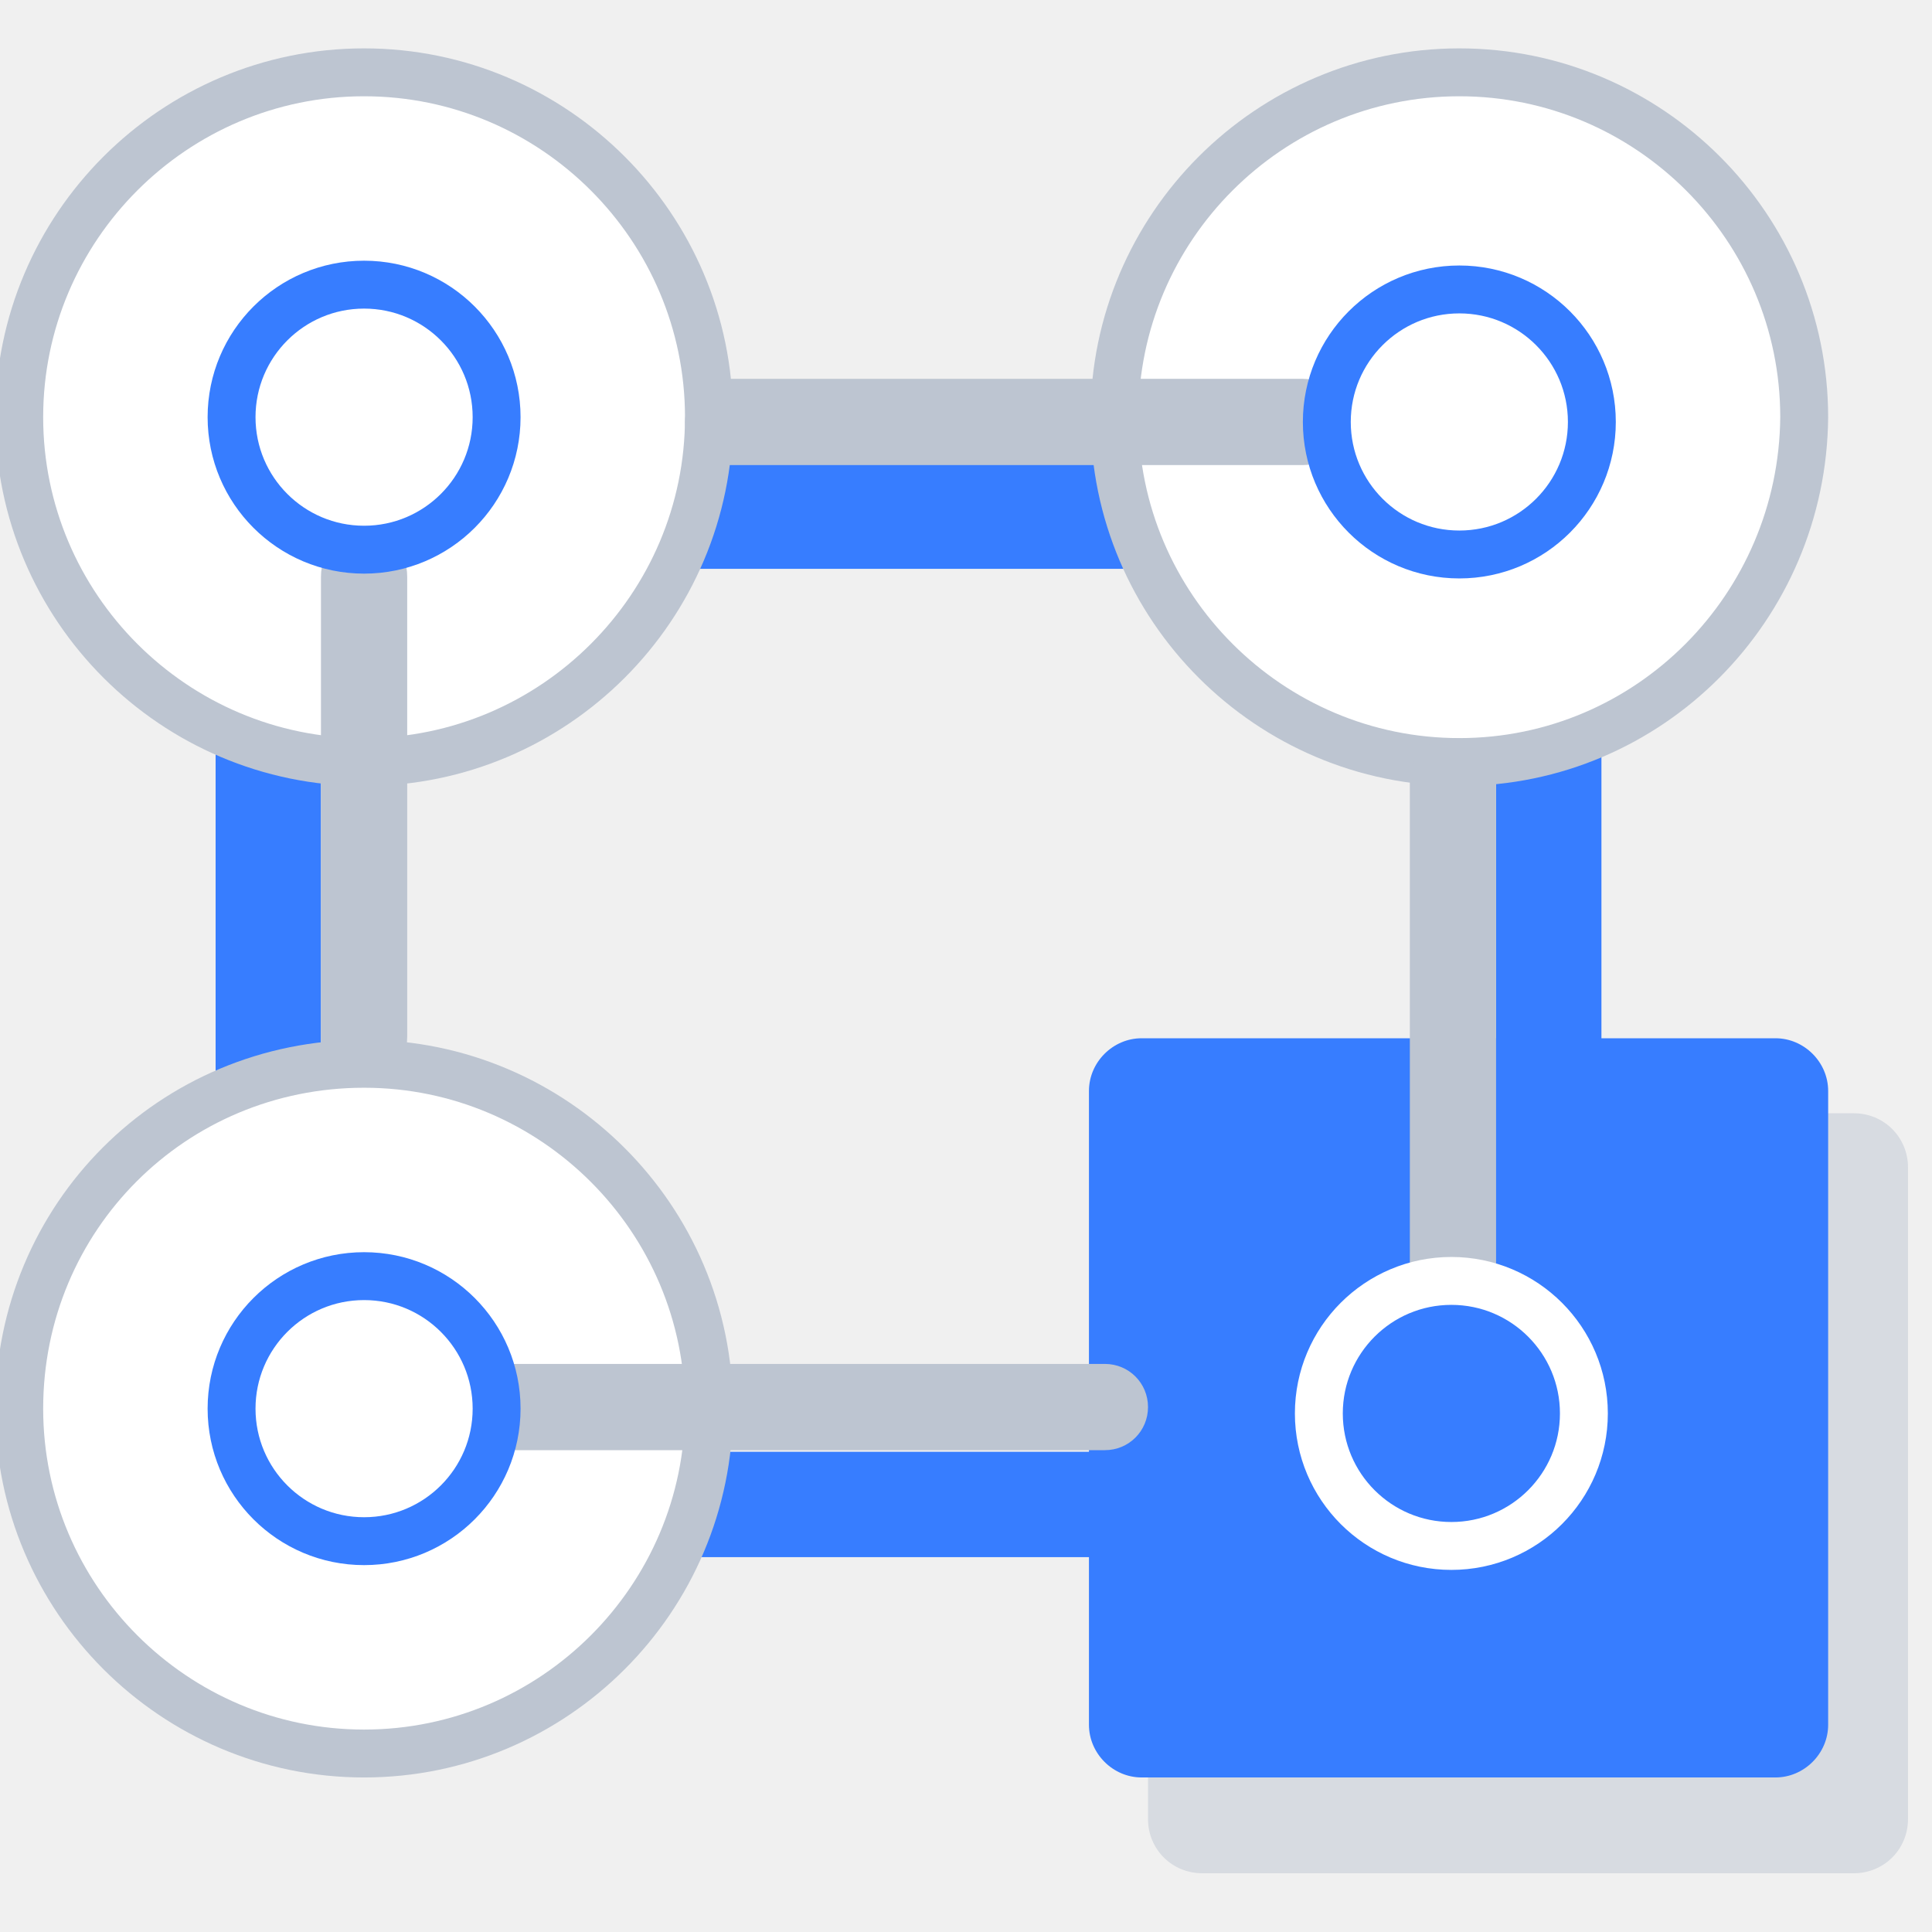
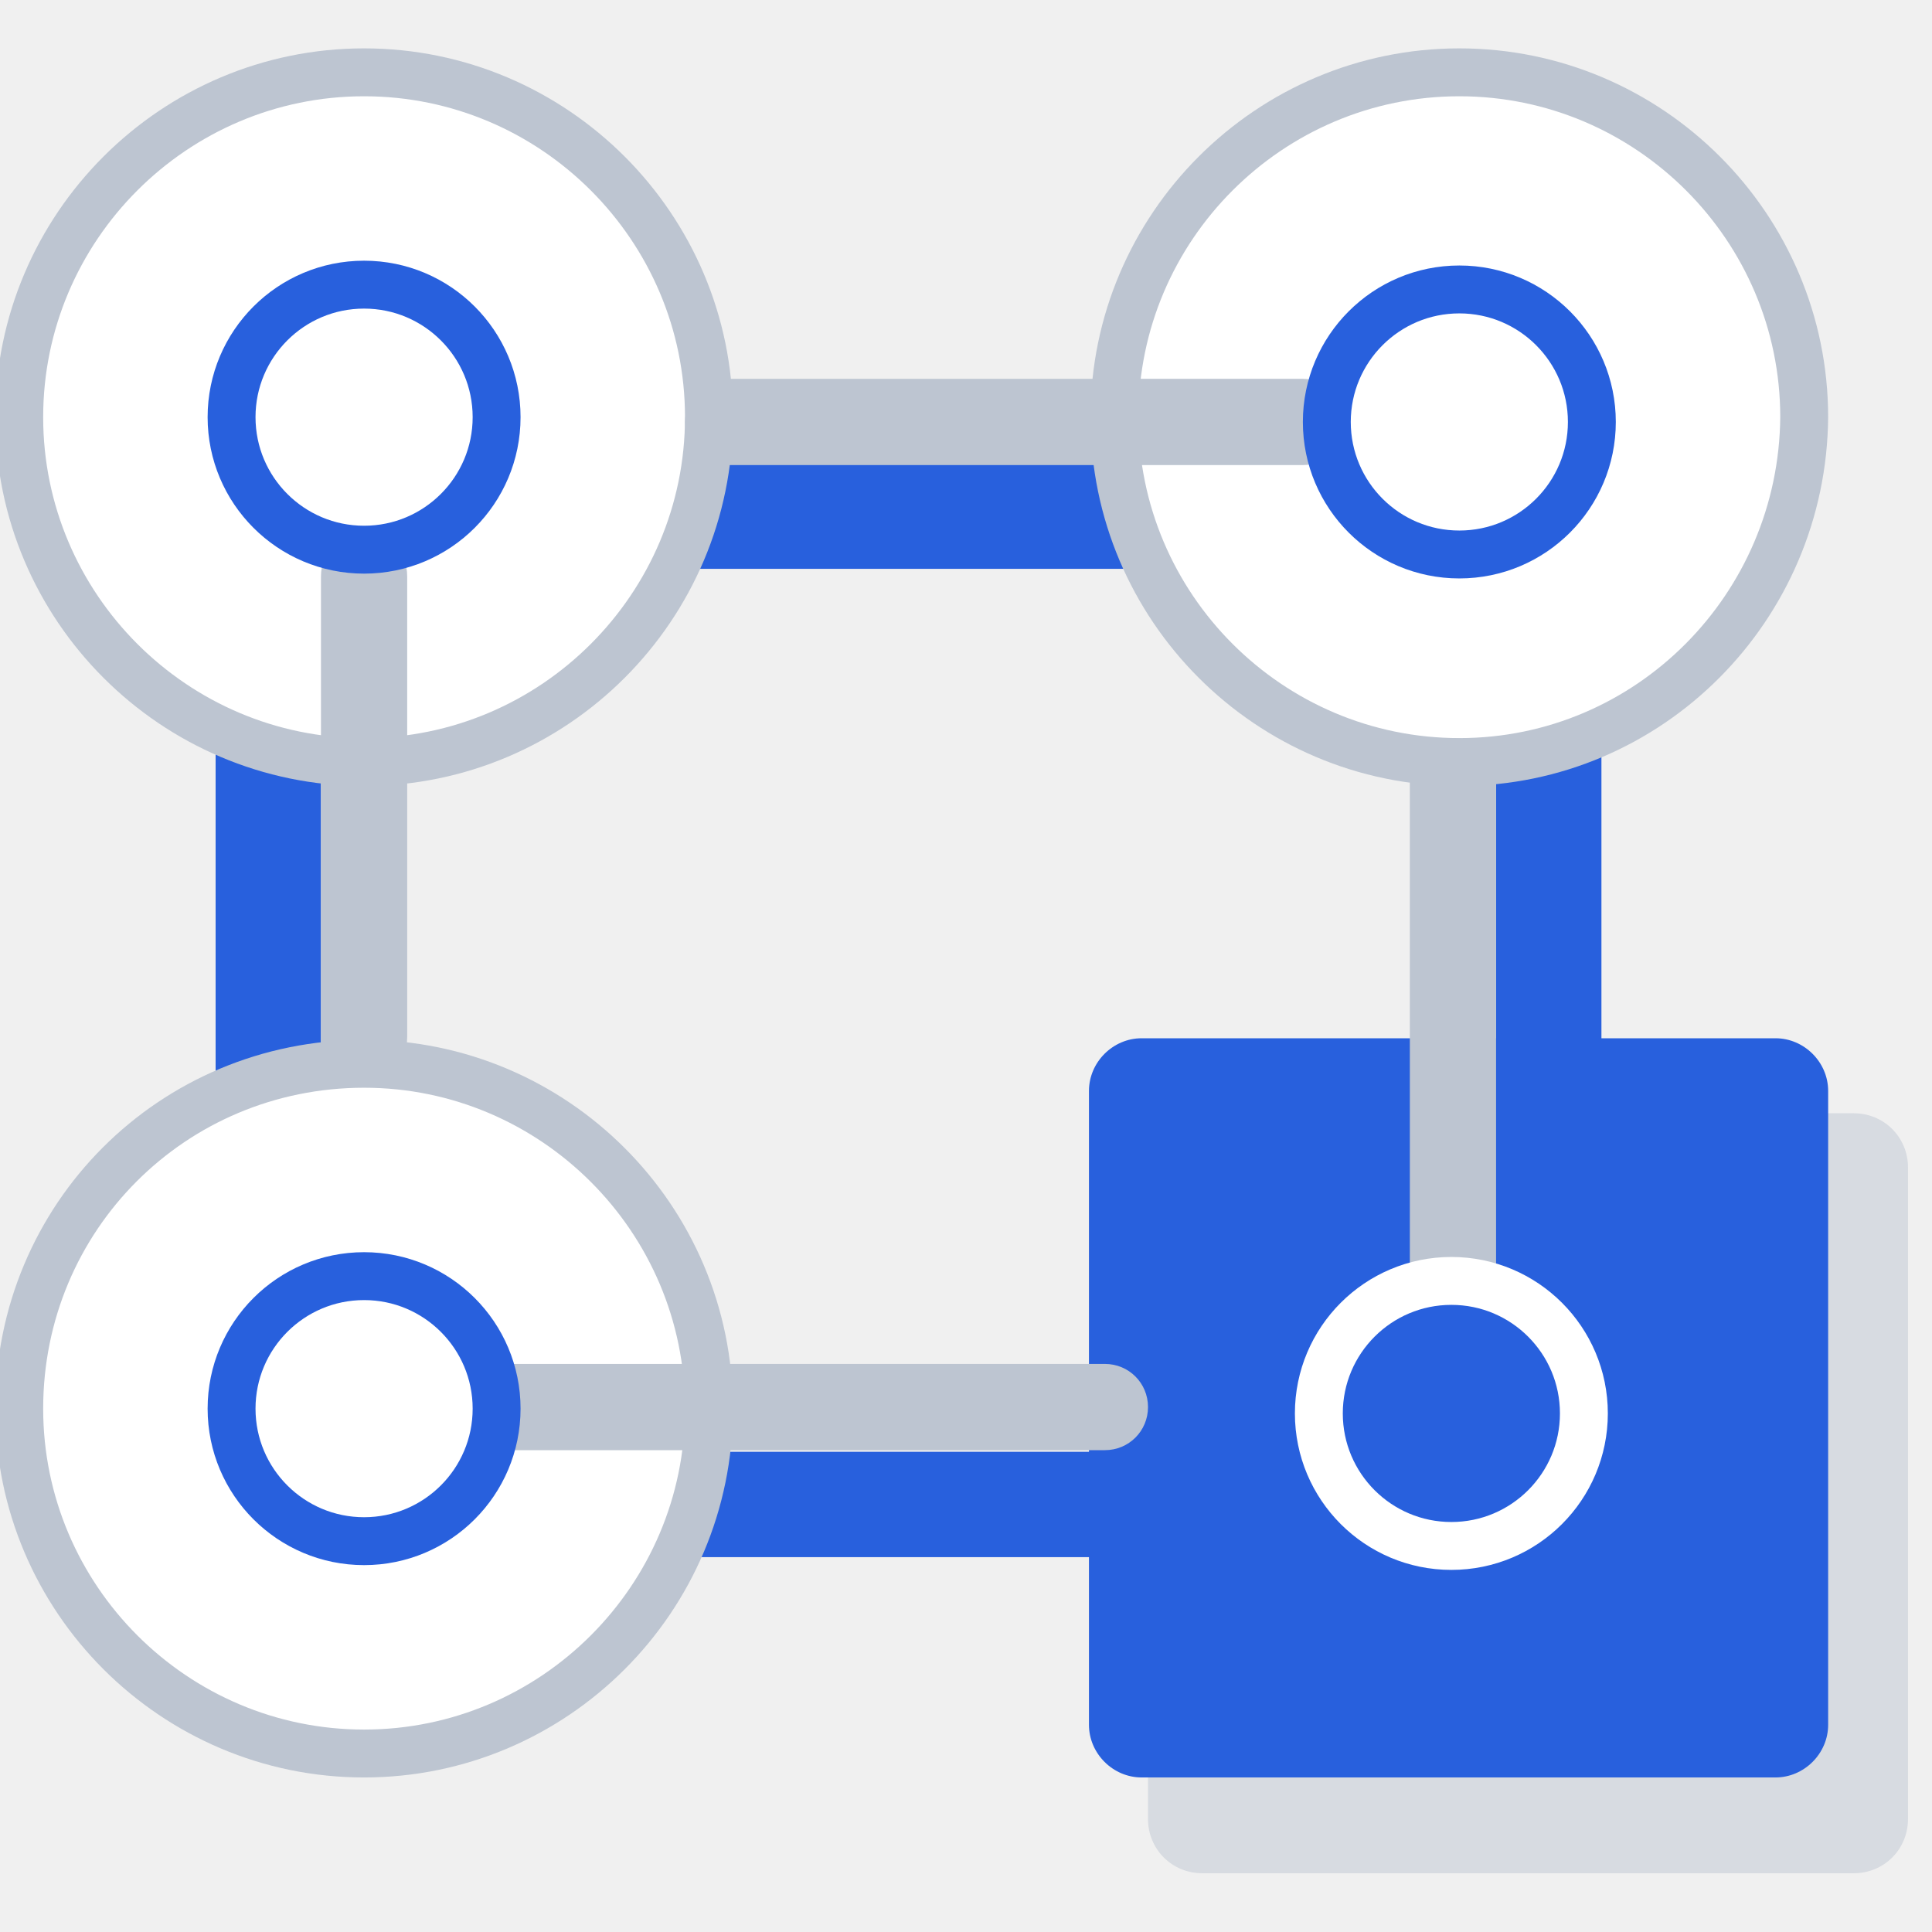
<svg xmlns="http://www.w3.org/2000/svg" enable-background="new 0 0 120 120" viewBox="0 0 120 120">
  <g fill="none" transform="translate(.5 3.598958)">
-     <path d="m16.164 73.879c-1.785 0-3.272-1.488-3.272-3.272v-36.394c0-1.785 1.488-3.272 3.272-3.272 1.785 0 3.272 1.488 3.272 3.272v36.295c0 1.884-1.488 3.372-3.272 3.372z" fill="#377dff" />
-     <path d="m75.565 31.733h-36.295c-1.785 0-3.272-1.488-3.272-3.272 0-1.785 1.488-3.272 3.272-3.272h36.295c1.785 0 3.272 1.488 3.272 3.272 0 1.785-1.488 3.272-3.272 3.272z" fill="#377dff" />
-     <path d="m95.696 75.862c-1.785 0-3.272-1.488-3.272-3.272v-36.295c0-1.785 1.488-3.272 3.272-3.272 1.785 0 3.272 1.488 3.272 3.272v36.295c.099 1.785-1.388 3.272-3.272 3.272z" fill="#377dff" />
+     <path d="m16.164 73.879c-1.785 0-3.272-1.488-3.272-3.272v-36.394c0-1.785 1.488-3.272 3.272-3.272 1.785 0 3.272 1.488 3.272 3.272v36.295c0 1.884-1.488 3.372-3.272 3.372z" fill="#2860DD" />
+     <path d="m75.565 31.733h-36.295c-1.785 0-3.272-1.488-3.272-3.272 0-1.785 1.488-3.272 3.272-3.272h36.295c1.785 0 3.272 1.488 3.272 3.272 0 1.785-1.488 3.272-3.272 3.272z" fill="#2860DD" />
+     <path d="m95.696 75.862c-1.785 0-3.272-1.488-3.272-3.272v-36.295c0-1.785 1.488-3.272 3.272-3.272 1.785 0 3.272 1.488 3.272 3.272v36.295c.099 1.785-1.388 3.272-3.272 3.272z" fill="#2860DD" />
    <path d="m114.637 112.752h-40.46c-1.884 0-3.372-1.488-3.372-3.372v-40.46c0-1.884 1.488-3.372 3.372-3.372h40.46c1.884 0 3.372 1.488 3.372 3.372v40.46c0 1.884-1.488 3.372-3.372 3.372z" fill="#bdc5d1" opacity=".5" />
-     <path d="m109.778 106.802h-39.369c-1.785 0-3.272-1.488-3.272-3.272v-39.369c0-1.785 1.488-3.272 3.272-3.272h39.369c1.785 0 3.272 1.488 3.272 3.272v39.369c0 1.785-1.488 3.272-3.272 3.272z" fill="#377dff" />
-     <path d="m71.896 93.118h-36.295c-1.785 0-3.272-1.488-3.272-3.272 0-1.785 1.488-3.272 3.272-3.272h36.295c1.785 0 3.272 1.488 3.272 3.272 0 1.785-1.488 3.272-3.272 3.272z" fill="#377dff" />
+     <path d="m109.778 106.802h-39.369c-1.785 0-3.272-1.488-3.272-3.272v-39.369c0-1.785 1.488-3.272 3.272-3.272h39.369c1.785 0 3.272 1.488 3.272 3.272v39.369c0 1.785-1.488 3.272-3.272 3.272z" fill="#2860DD" />
+     <path d="m71.896 93.118h-36.295c-1.785 0-3.272-1.488-3.272-3.272 0-1.785 1.488-3.272 3.272-3.272h36.295c1.785 0 3.272 1.488 3.272 3.272 0 1.785-1.488 3.272-3.272 3.272z" fill="#2860DD" />
    <path d="m22.114 105.315c-11.801 0-21.42-9.619-21.42-21.42 0-11.9 9.52-21.42 21.42-21.42 11.801 0 21.42 9.619 21.42 21.42 0 11.801-9.619 21.42-21.42 21.42z" fill="#fff" stroke="#bdc5d1" stroke-width="2.975" />
    <path d="m22.114 43.733c-11.801 0-21.42-9.619-21.42-21.42 0-11.801 9.619-21.42 21.42-21.42 11.801 0 21.42 9.619 21.42 21.42 0 11.801-9.619 21.42-21.42 21.42z" fill="#fff" stroke="#bdc5d1" stroke-width="2.975" />
    <path d="m90.142 43.733c-11.801 0-21.42-9.619-21.42-21.42 0-11.801 9.619-21.42 21.42-21.42 11.801 0 21.42 9.619 21.42 21.42-.099 11.801-9.619 21.42-21.42 21.42z" fill="#fff" stroke="#bdc5d1" stroke-width="2.975" />
    <g fill="#bdc5d1">
      <path d="m68.127 86.473h-36.593c-1.488 0-2.678-1.19-2.678-2.678 0-1.488 1.19-2.678 2.678-2.678h36.593c1.488 0 2.678 1.19 2.678 2.678 0 1.488-1.19 2.678-2.678 2.678z" />
      <path d="m89.746 77.449c-1.488 0-2.678-1.091-2.678-2.578v-30.047c0-1.388 1.19-2.578 2.678-2.578 1.488 0 2.678 1.091 2.678 2.578v30.047c0 1.488-1.19 2.578-2.678 2.578z" />
      <path d="m22.114 63.863c-1.488 0-2.678-1.289-2.678-2.975v-28.659c0-1.686 1.19-2.975 2.678-2.975 1.488 0 2.678 1.289 2.678 2.975v28.56c0 1.686-1.19 3.074-2.678 3.074z" />
      <path d="m80.424 25.288h-35.799c-1.488 0-2.578-1.19-2.578-2.678 0-1.488 1.19-2.678 2.578-2.678h35.799c1.488 0 2.578 1.19 2.578 2.678.099 1.488-1.091 2.678-2.578 2.678z" />
    </g>
-     <circle cx="89.647" cy="84.192" fill="#377dff" r="8.231" stroke="#fff" stroke-width="2.975" />
-     <circle cx="90.142" cy="22.61" fill="#fff" r="8.231" stroke="#377dff" stroke-width="2.975" />
-     <circle cx="22.114" cy="22.312" fill="#fff" r="8.231" stroke="#377dff" stroke-width="2.975" />
-     <circle cx="22.114" cy="83.895" fill="#fff" r="8.231" stroke="#377dff" stroke-width="2.975" />
+     <circle cx="89.647" cy="84.192" fill="#2860DD" r="8.231" stroke="#fff" stroke-width="2.975" />
+     <circle cx="90.142" cy="22.61" fill="#fff" r="8.231" stroke="#2860DD" stroke-width="2.975" />
+     <circle cx="22.114" cy="22.312" fill="#fff" r="8.231" stroke="#2860DD" stroke-width="2.975" />
+     <circle cx="22.114" cy="83.895" fill="#fff" r="8.231" stroke="#2860DD" stroke-width="2.975" />
  </g>
</svg>
